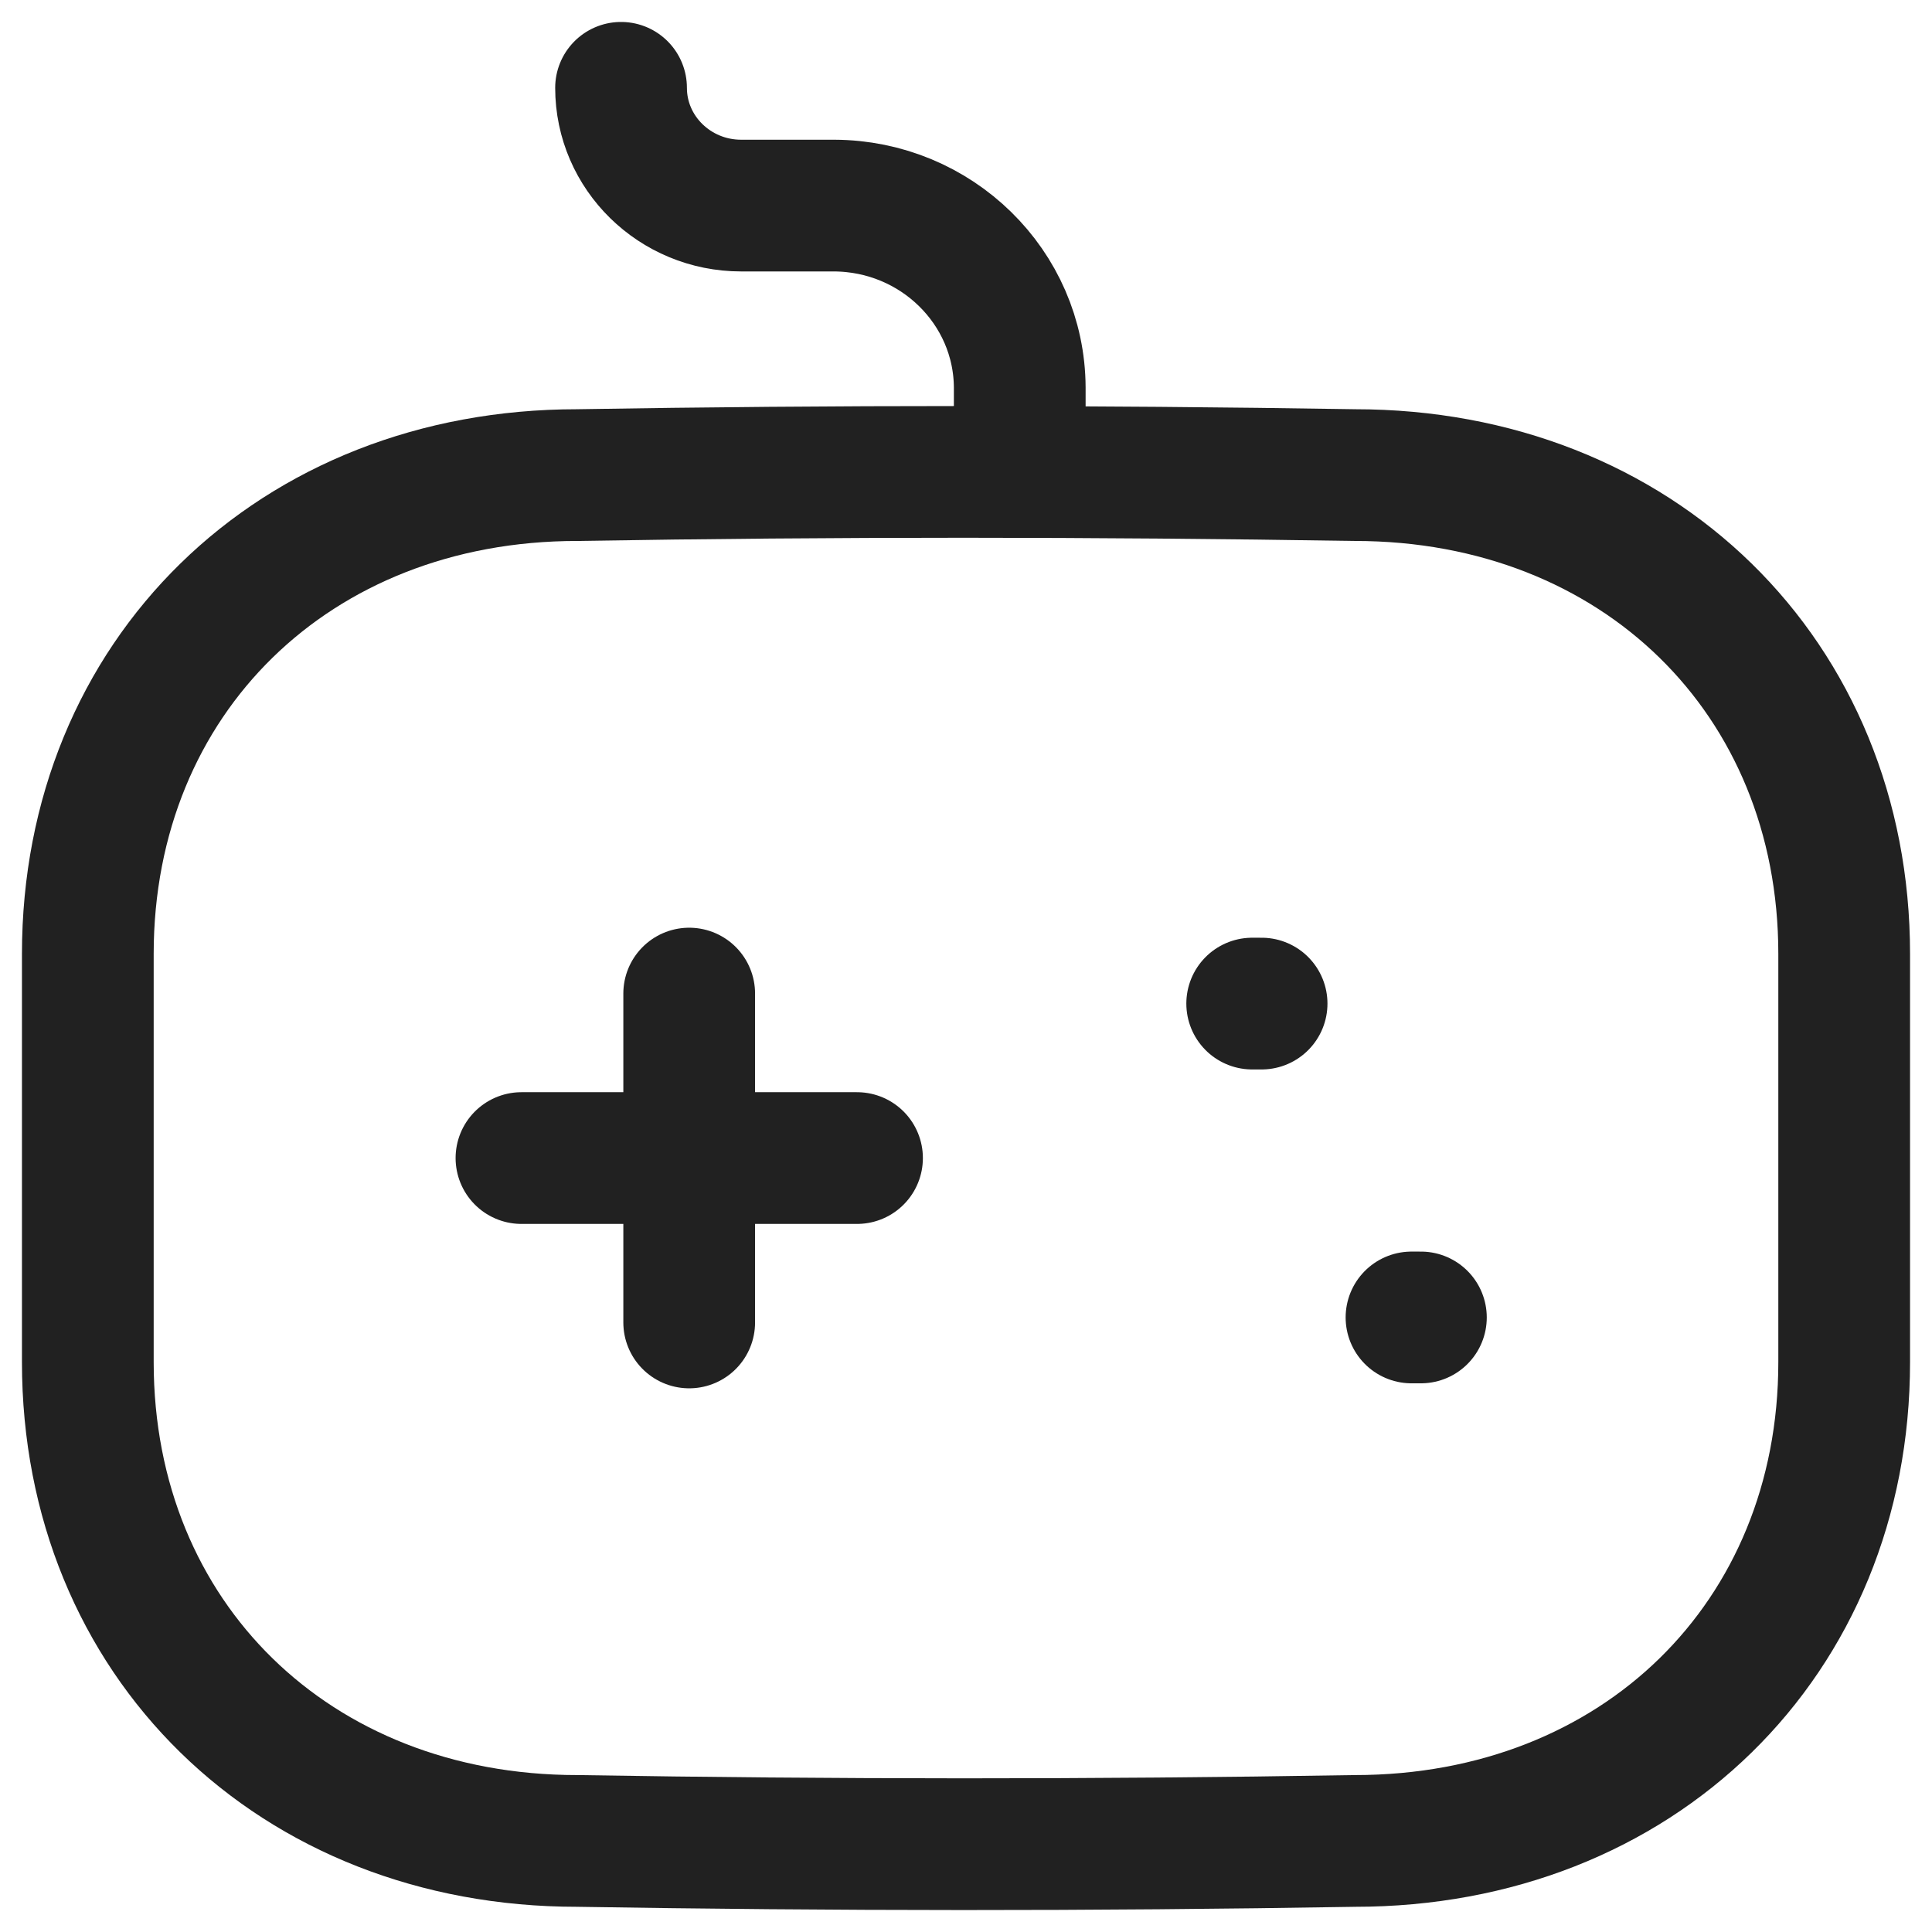
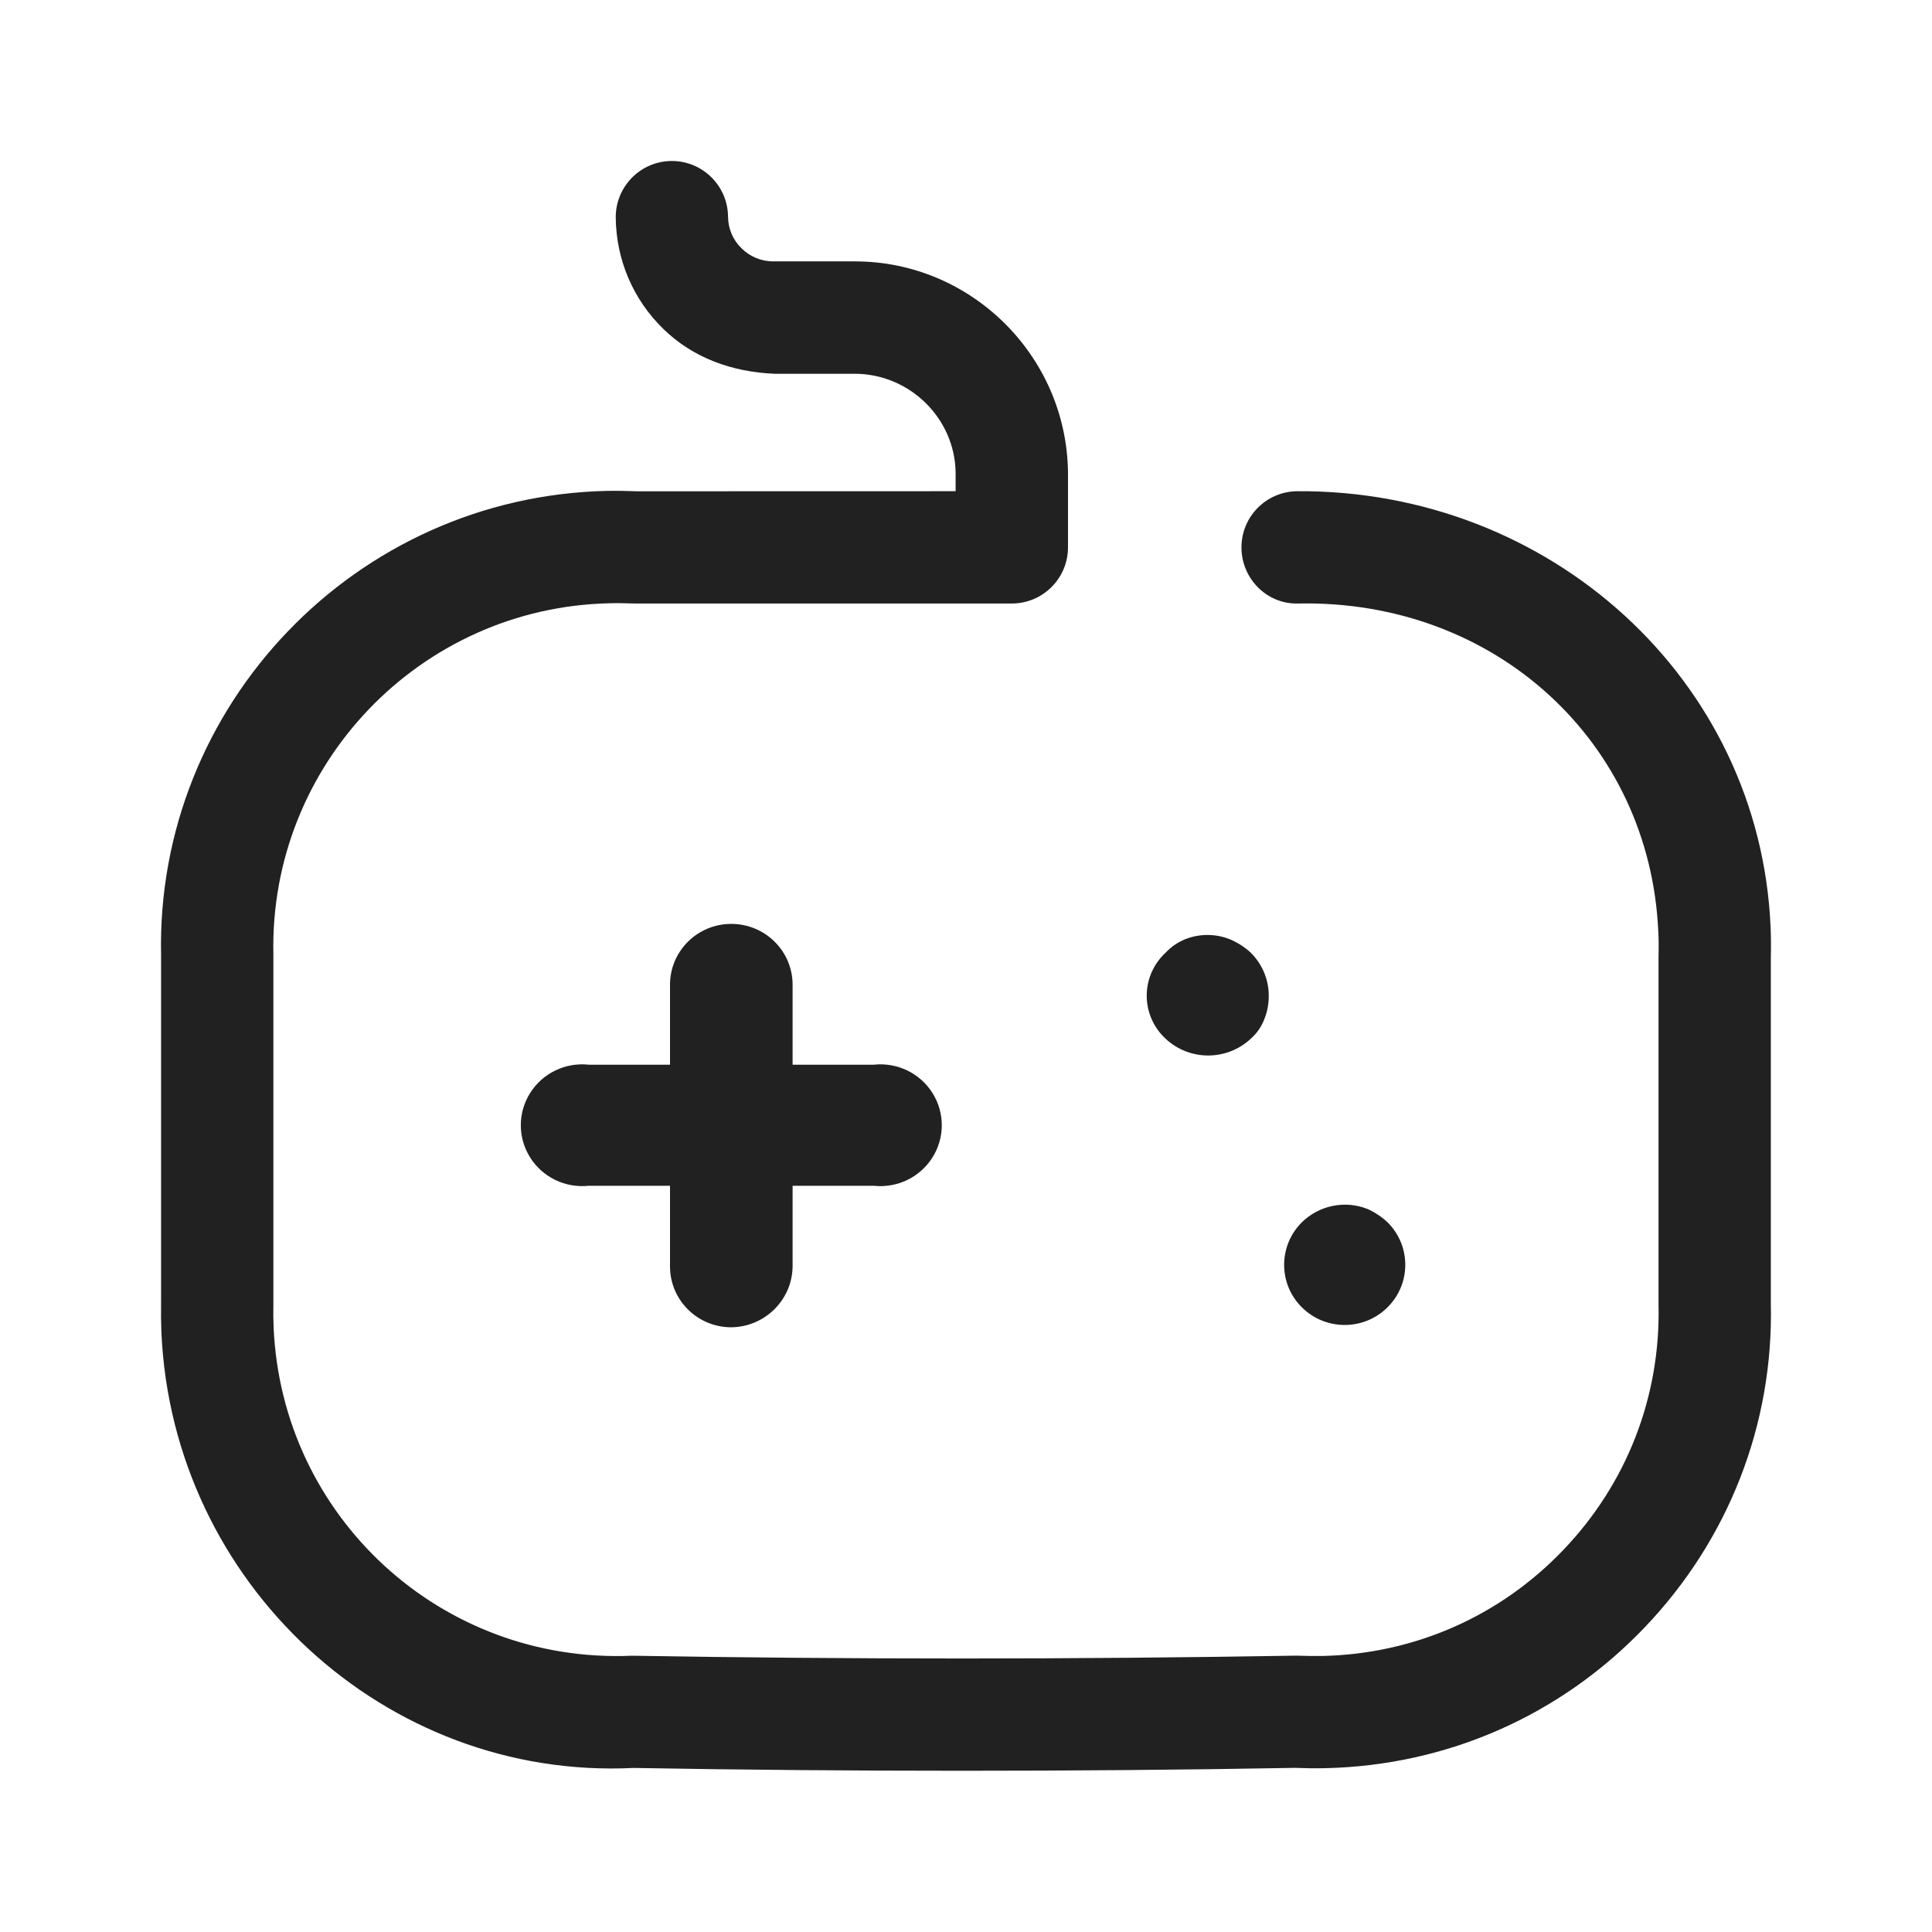
- <svg xmlns="http://www.w3.org/2000/svg" width="24" height="24" viewBox="0 0 22 22" fill="none">
-   <path d="M7.848 11.314V15.059" stroke="#212121" stroke-width="1.5" stroke-linecap="round" stroke-linejoin="round" />
-   <path d="M9.759 13.187H5.938" stroke="#212121" stroke-width="1.5" stroke-linecap="round" stroke-linejoin="round" />
-   <path d="M14.366 11.428H14.259" stroke="#212121" stroke-width="1.5" stroke-linecap="round" stroke-linejoin="round" />
-   <path d="M16.18 15.002H16.073" stroke="#212121" stroke-width="1.5" stroke-linecap="round" stroke-linejoin="round" />
-   <path d="M7.072 1C7.072 1.74 7.685 2.341 8.44 2.341H9.497C10.662 2.345 11.607 3.27 11.612 4.413V5.088" stroke="#212121" stroke-width="1.5" stroke-linecap="round" stroke-linejoin="round" />
-   <path fill-rule="evenodd" clip-rule="evenodd" d="M15.428 20.963C12.423 21.014 9.473 21.011 6.573 20.963C3.353 20.963 1 18.666 1 15.511V10.862C1 7.707 3.353 5.41 6.573 5.41C9.489 5.361 12.441 5.362 15.428 5.41C18.648 5.41 21 7.708 21 10.862V15.511C21 18.666 18.648 20.963 15.428 20.963Z" stroke="#212121" stroke-width="1.5" stroke-linecap="round" stroke-linejoin="round" />
+ <svg xmlns="http://www.w3.org/2000/svg" width="24" height="24" viewBox="0 0 24 24" fill="none">
+   <g id="Iconly/Broken/Game">
+     <g id="Game">
+       <path id="Game_2" fill-rule="evenodd" clip-rule="evenodd" d="M16.11 6.102C19.253 6.08 21.861 8.437 21.995 11.516C22 11.64 22.001 11.764 21.998 11.887V16.194C22.032 17.691 21.474 19.126 20.428 20.219C19.382 21.313 17.973 21.932 16.461 21.965C16.338 21.968 16.214 21.966 16.089 21.961C14.711 21.986 13.326 21.997 11.947 21.997C10.576 21.997 9.211 21.986 7.87 21.962C4.785 22.115 2.142 19.67 2.005 16.55C2 16.426 1.999 16.303 2.001 16.18V11.87C1.933 8.762 4.419 6.166 7.541 6.098C7.663 6.096 7.787 6.098 7.912 6.103L11.871 6.102V5.872C11.863 5.197 11.3 4.643 10.616 4.643H10.606H9.619C9.102 4.621 8.61 4.45 8.236 4.082C7.863 3.717 7.655 3.227 7.649 2.705C7.645 2.32 7.954 2.004 8.339 2H8.347C8.728 2 9.04 2.308 9.044 2.691C9.045 2.841 9.105 2.982 9.213 3.086C9.319 3.19 9.458 3.247 9.605 3.247H9.611H10.601H10.621C12.06 3.247 13.247 4.416 13.267 5.864V6.799C13.267 7.185 12.954 7.497 12.569 7.497H7.882C7.869 7.497 7.857 7.496 7.844 7.496C7.74 7.493 7.657 7.491 7.574 7.494C5.218 7.544 3.345 9.5 3.396 11.854V16.194C3.394 16.303 3.395 16.397 3.399 16.491C3.502 18.841 5.478 20.67 7.851 20.568C10.569 20.614 13.332 20.614 16.107 20.567C16.241 20.571 16.335 20.573 16.428 20.571C17.57 20.546 18.632 20.079 19.42 19.254C20.208 18.431 20.629 17.35 20.603 16.209V11.87C20.606 11.76 20.605 11.667 20.6 11.575C20.497 9.218 18.575 7.448 16.128 7.497C15.741 7.509 15.427 7.193 15.422 6.809C15.417 6.423 15.725 6.108 16.11 6.102ZM9.846 15.732C9.841 16.147 9.503 16.483 9.084 16.488H9.075C8.658 16.483 8.323 16.146 8.323 15.732V14.73H7.313C7.023 14.761 6.741 14.625 6.586 14.379C6.431 14.134 6.431 13.822 6.586 13.577C6.741 13.331 7.023 13.195 7.313 13.226H8.323V12.233C8.323 11.815 8.664 11.477 9.084 11.477C9.505 11.477 9.846 11.815 9.846 12.233V13.226H10.855C11.146 13.195 11.428 13.331 11.583 13.577C11.738 13.822 11.738 14.134 11.583 14.379C11.428 14.625 11.146 14.761 10.855 14.73H9.846V15.732ZM14.477 11.837C14.544 11.765 14.626 11.708 14.716 11.67C14.898 11.596 15.102 11.596 15.283 11.67C15.378 11.711 15.465 11.767 15.54 11.837C15.68 11.978 15.76 12.167 15.761 12.365C15.762 12.464 15.745 12.562 15.708 12.655C15.673 12.749 15.616 12.834 15.54 12.901C15.242 13.182 14.775 13.182 14.477 12.901C14.329 12.763 14.245 12.571 14.245 12.369C14.245 12.168 14.329 11.975 14.477 11.837ZM16.169 15.187C15.878 15.48 15.88 15.951 16.173 16.241C16.467 16.532 16.942 16.532 17.235 16.241C17.529 15.951 17.531 15.48 17.24 15.187C17.167 15.118 17.083 15.062 16.992 15.02C16.709 14.906 16.385 14.972 16.169 15.187Z" fill="#212121" />
+     </g>
+   </g>
</svg>
